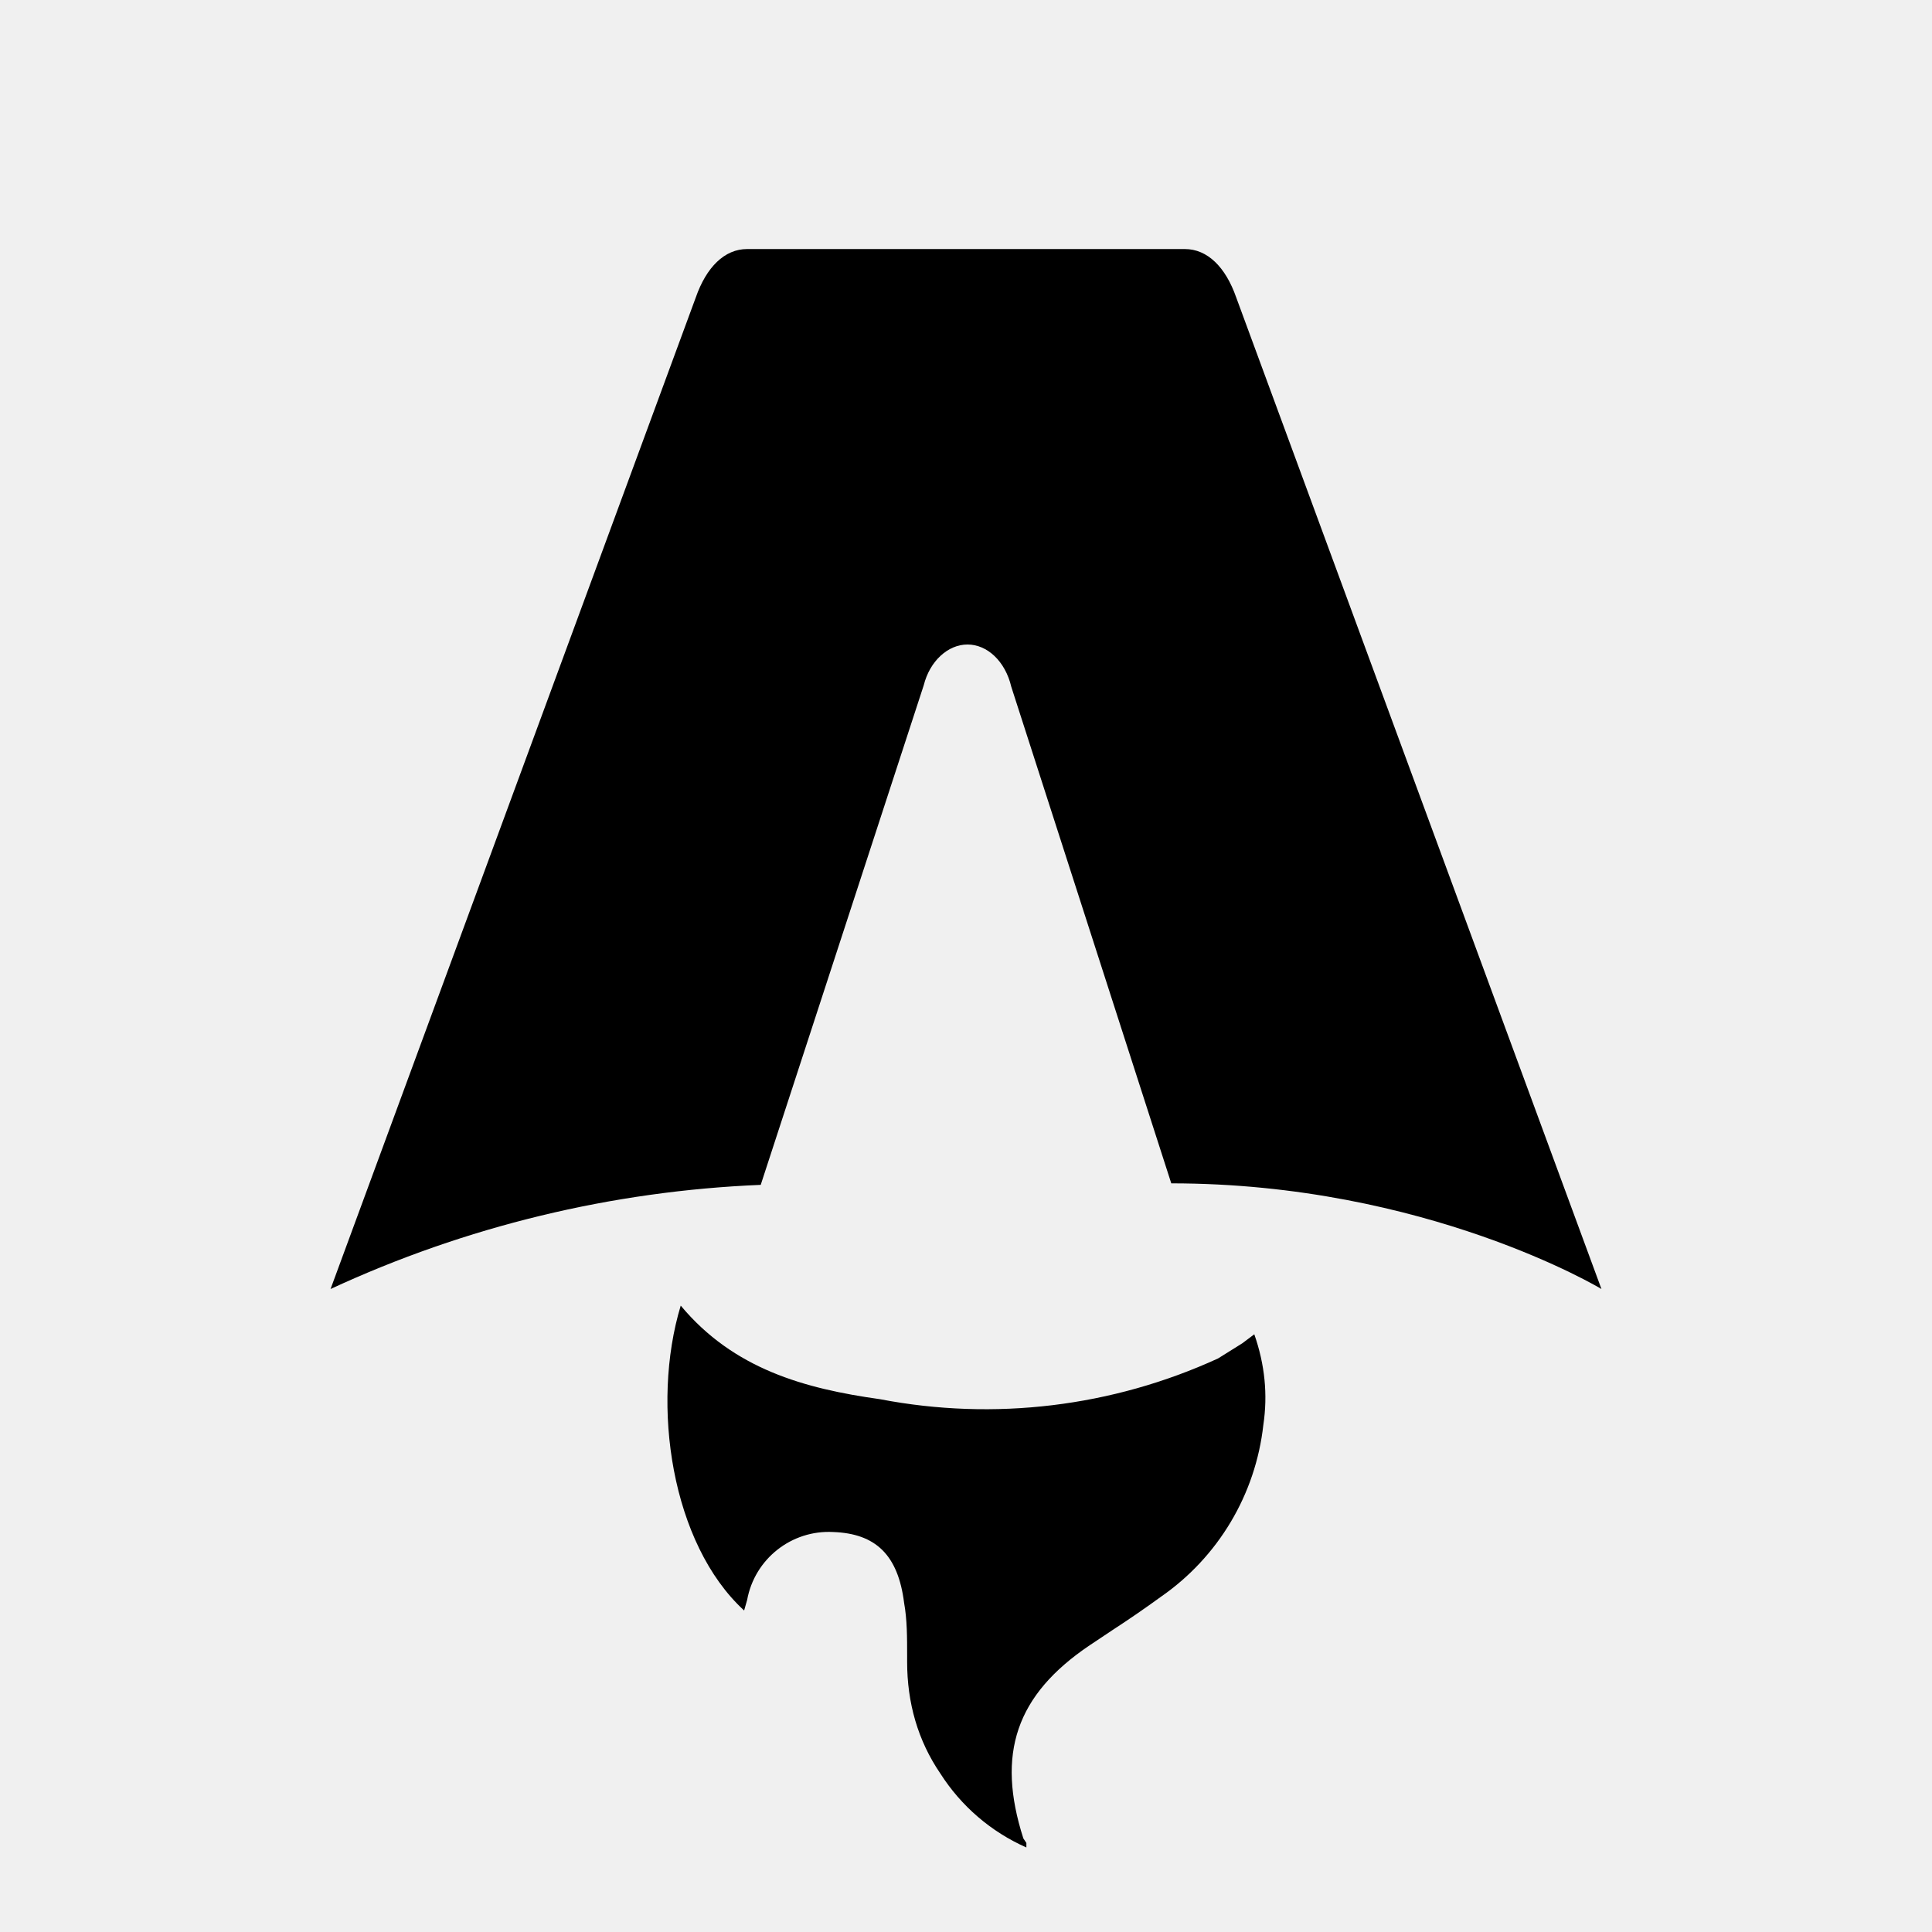
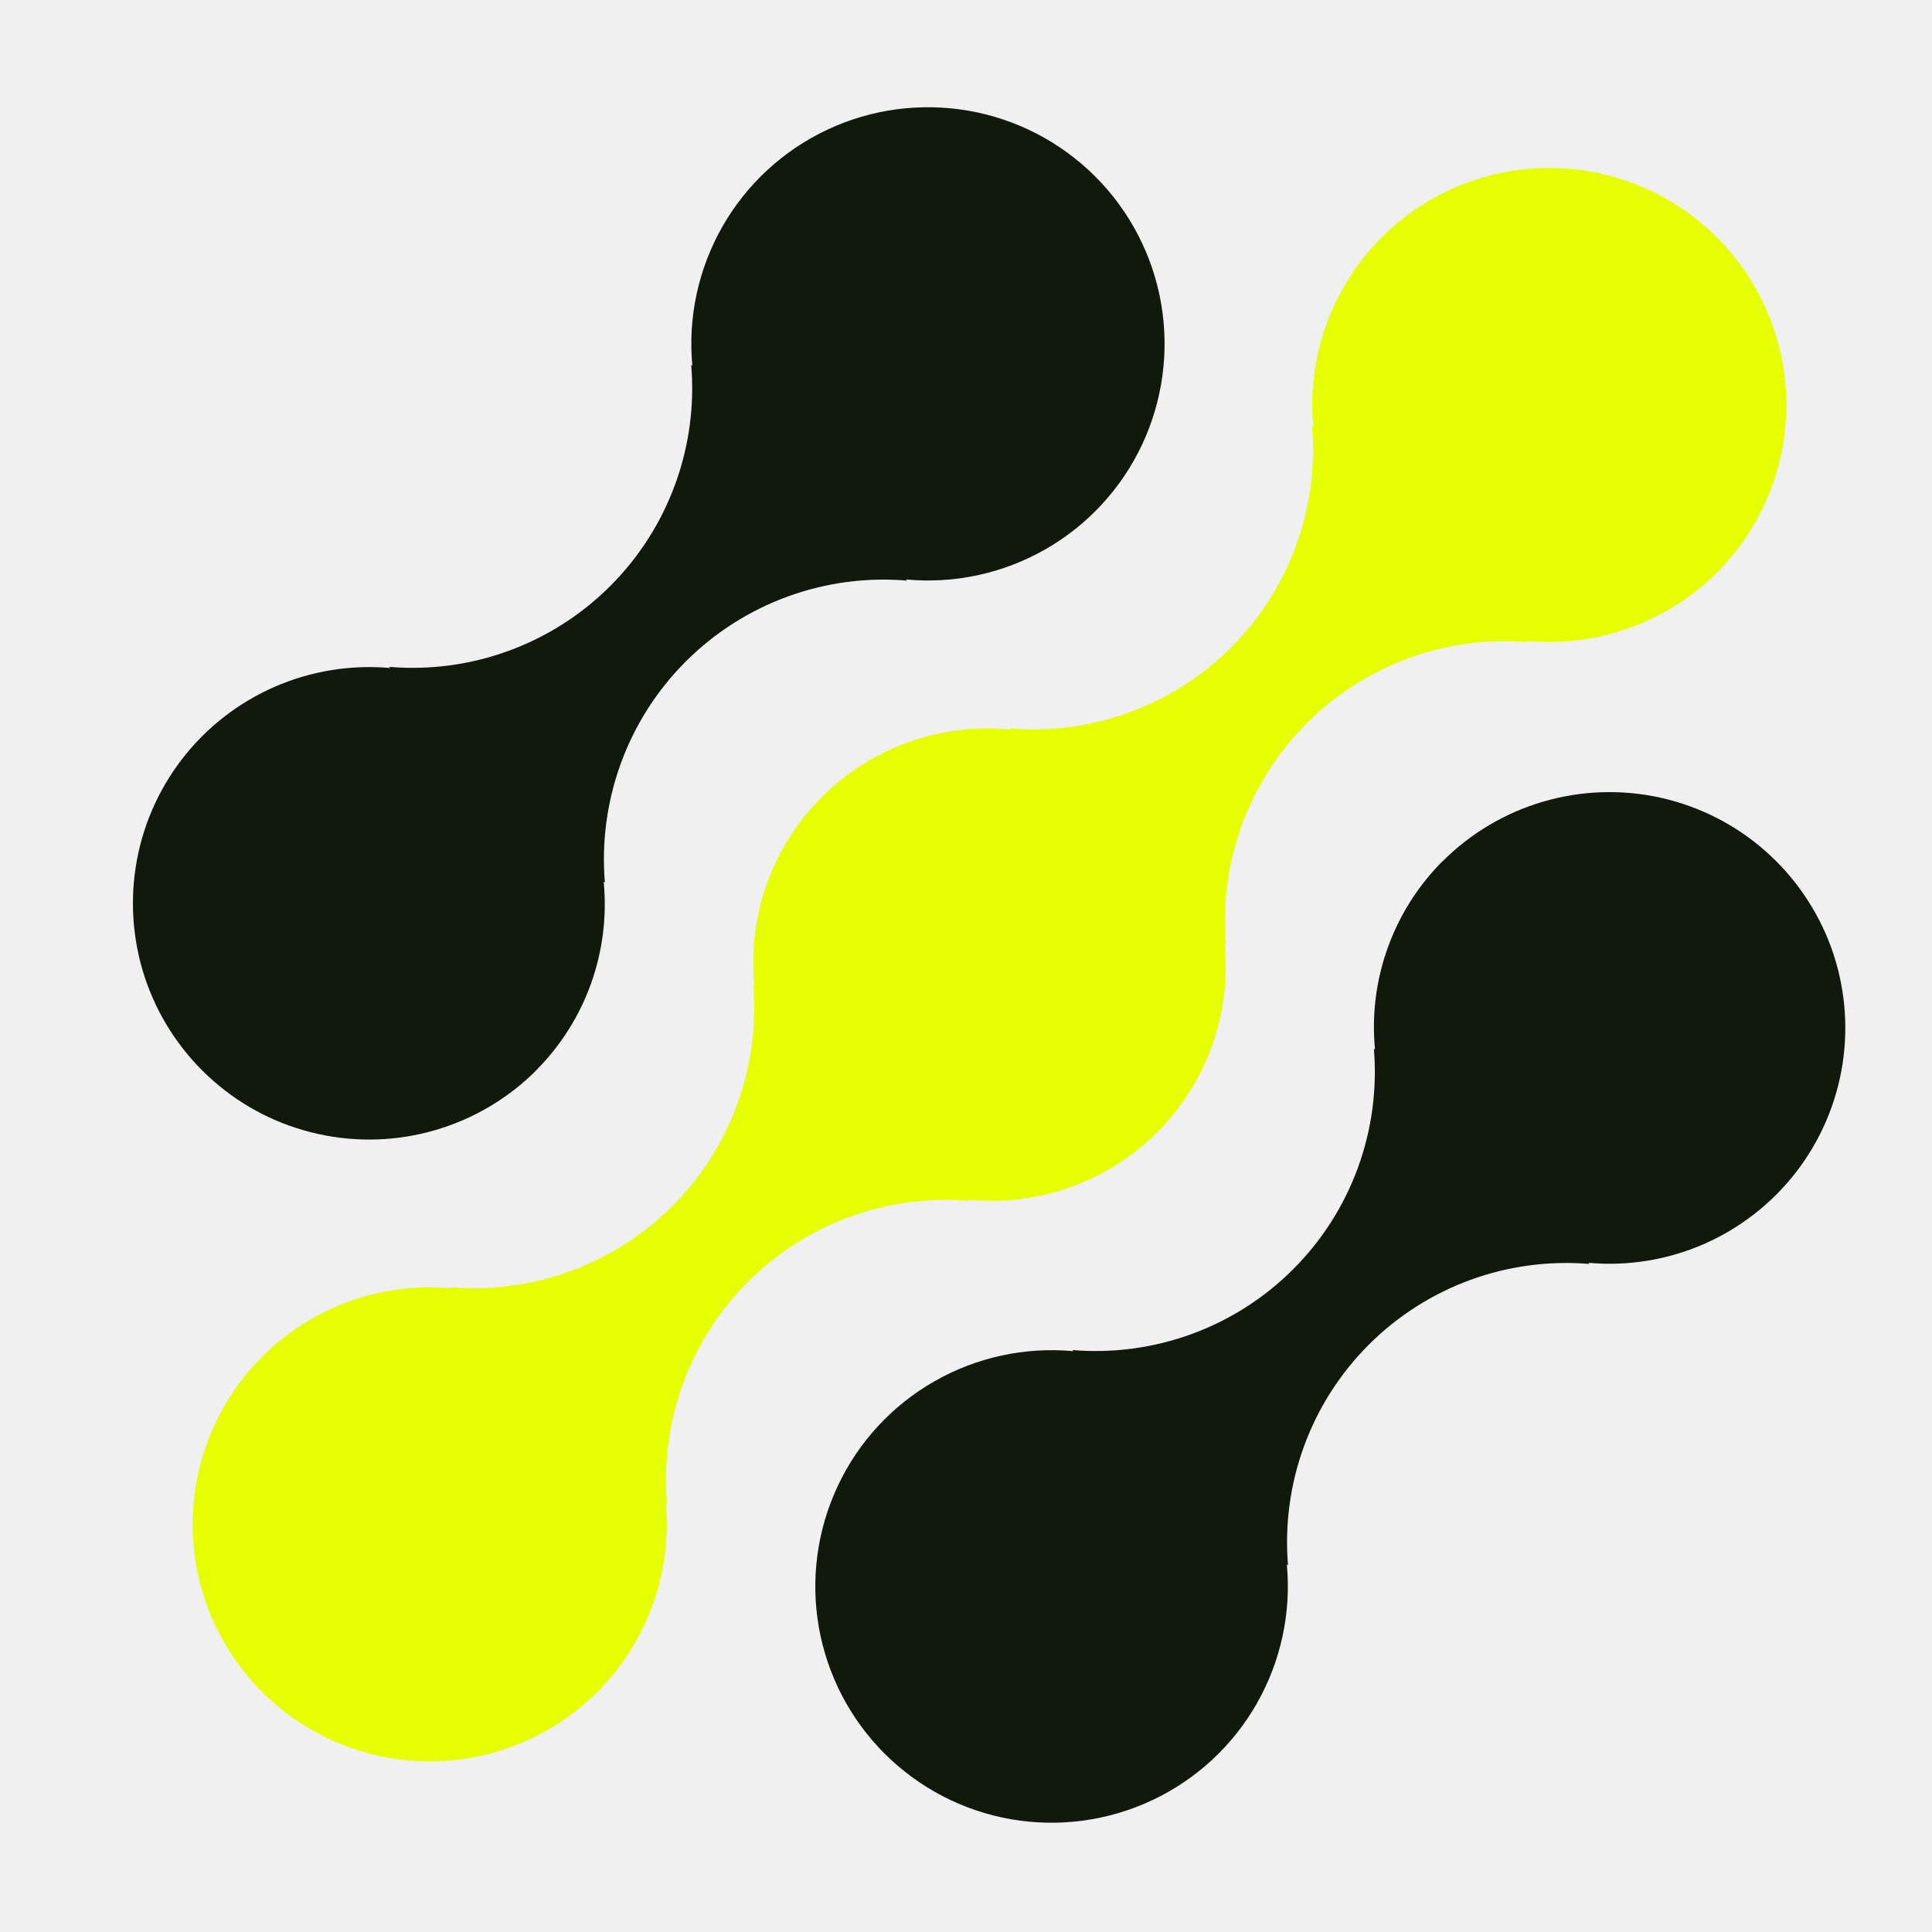
- <svg xmlns="http://www.w3.org/2000/svg" fill="none" viewBox="0 0 128 128">
-   <path d="M50.4 78.5a75.1 75.1 0 0 0-28.5 6.9l24.2-65.7c.7-2 1.9-3.2 3.4-3.2h29c1.5 0 2.7 1.2 3.4 3.2l24.2 65.7s-11.6-7-28.5-7L67 45.5c-.4-1.7-1.6-2.8-2.9-2.8-1.3 0-2.5 1.1-2.9 2.7L50.4 78.5Zm-1.1 28.2Zm-4.2-20.2c-2 6.6-.6 15.8 4.2 20.2a17.5 17.5 0 0 1 .2-.7 5.5 5.5 0 0 1 5.7-4.5c2.8.1 4.3 1.5 4.7 4.7.2 1.1.2 2.3.2 3.5v.4c0 2.7.7 5.2 2.2 7.4a13 13 0 0 0 5.7 4.9v-.3l-.2-.3c-1.8-5.6-.5-9.5 4.4-12.8l1.5-1a73 73 0 0 0 3.2-2.2 16 16 0 0 0 6.8-11.4c.3-2 .1-4-.6-6l-.8.6-1.6 1a37 37 0 0 1-22.4 2.7c-5-.7-9.7-2-13.2-6.2Z" />
-   <style>
-         path { fill: #000; }
-         @media (prefers-color-scheme: dark) {
-             path { fill: #FFF; }
-         }
-     </style>
+ <svg xmlns="http://www.w3.org/2000/svg" width="100" height="100" viewBox="0 0 100 100">
+   <g transform="translate(42.2 41.0) scale(3.325)">
+     <path d="M9.759 1.08C9.38 1.462 9.09 1.922 8.909 2.428C8.728 2.934 8.661 3.474 8.713 4.009L8.695 3.991C8.748 4.621 8.663 5.255 8.446 5.849C8.229 6.442 7.885 6.981 7.438 7.428C6.991 7.875 6.452 8.219 5.858 8.436C5.265 8.653 4.631 8.738 4.001 8.685L4.019 8.703C3.265 8.633 2.509 8.797 1.852 9.173C1.195 9.548 0.67 10.117 0.349 10.803C0.027 11.488 -0.075 12.255 0.055 13C0.186 13.746 0.543 14.432 1.078 14.967C1.614 15.502 2.301 15.859 3.046 15.989C3.792 16.119 4.559 16.015 5.244 15.693C5.929 15.371 6.497 14.846 6.872 14.189C7.247 13.531 7.411 12.775 7.34 12.021L7.359 12.039C7.306 11.409 7.391 10.775 7.608 10.182C7.825 9.588 8.169 9.049 8.616 8.602C9.063 8.155 9.602 7.811 10.195 7.594C10.789 7.377 11.423 7.292 12.053 7.345L12.034 7.327C12.649 7.383 13.269 7.282 13.835 7.034C14.401 6.786 14.895 6.399 15.272 5.91C15.649 5.42 15.896 4.843 15.991 4.232C16.085 3.622 16.024 2.997 15.813 2.416C15.601 1.836 15.247 1.318 14.782 0.91C14.318 0.503 13.758 0.22 13.154 0.086C12.551 -0.047 11.924 -0.026 11.331 0.148C10.738 0.322 10.198 0.642 9.762 1.08H9.759Z" fill="#11190C" />
+   </g>
+   <g transform="translate(9.97 8.69) scale(3.336)">
+     <path d="M12.053 16.026L12.034 16.008C12.569 16.062 13.11 15.996 13.617 15.816C14.123 15.635 14.584 15.344 14.964 14.964C15.345 14.583 15.636 14.123 15.817 13.617C15.998 13.11 16.064 12.569 16.011 12.034L16.03 12.052C15.977 11.422 16.062 10.788 16.279 10.194C16.496 9.601 16.84 9.062 17.287 8.615C17.734 8.168 18.273 7.824 18.866 7.607C19.46 7.39 20.094 7.305 20.724 7.358L20.705 7.34C21.458 7.411 22.215 7.247 22.872 6.872C23.53 6.497 24.055 5.928 24.377 5.243C24.699 4.558 24.802 3.791 24.672 3.045C24.542 2.3 24.185 1.612 23.649 1.077C23.114 0.542 22.427 0.185 21.682 0.055C20.936 -0.075 20.169 0.028 19.484 0.35C18.799 0.672 18.23 1.197 17.855 1.854C17.48 2.511 17.316 3.268 17.387 4.022L17.369 4.003C17.422 4.633 17.337 5.267 17.12 5.86C16.903 6.454 16.559 6.993 16.112 7.44C15.665 7.887 15.126 8.231 14.533 8.448C13.939 8.665 13.305 8.75 12.675 8.697L12.693 8.716C12.158 8.662 11.617 8.728 11.11 8.908C10.603 9.089 10.143 9.38 9.762 9.76C9.382 10.14 9.09 10.601 8.909 11.107C8.729 11.614 8.662 12.155 8.716 12.69L8.698 12.672C8.751 13.302 8.666 13.935 8.449 14.529C8.232 15.123 7.888 15.662 7.441 16.109C6.994 16.555 6.455 16.899 5.861 17.117C5.268 17.334 4.634 17.419 4.004 17.366L4.022 17.384C3.268 17.313 2.511 17.477 1.854 17.852C1.197 18.227 0.672 18.796 0.35 19.481C0.028 20.166 -0.075 20.933 0.055 21.679C0.185 22.424 0.542 23.111 1.077 23.646C1.612 24.182 2.3 24.539 3.045 24.669C3.791 24.799 4.558 24.696 5.243 24.374C5.928 24.052 6.497 23.527 6.872 22.87C7.247 22.212 7.411 21.455 7.34 20.702L7.359 20.72C7.306 20.09 7.391 19.456 7.608 18.863C7.825 18.269 8.169 17.73 8.616 17.283C9.063 16.836 9.602 16.492 10.195 16.275C10.789 16.058 11.423 15.973 12.053 16.026Z" fill="#E6FF02" />
+   </g>
+   <g transform="translate(6.88 5.55) scale(3.331)">
+     <path d="M6.27 14.961C6.649 14.58 6.939 14.12 7.12 13.613C7.3 13.107 7.367 12.567 7.315 12.032L7.334 12.05C7.281 11.42 7.366 10.786 7.583 10.192C7.8 9.598 8.144 9.059 8.591 8.612C9.039 8.165 9.578 7.821 10.172 7.604C10.766 7.387 11.4 7.302 12.03 7.356L12.011 7.338C12.764 7.409 13.521 7.245 14.178 6.87C14.835 6.495 15.36 5.926 15.682 5.241C16.003 4.557 16.106 3.789 15.976 3.044C15.846 2.299 15.489 1.612 14.954 1.077C14.419 0.542 13.732 0.185 12.987 0.055C12.242 -0.075 11.474 0.027 10.79 0.349C10.105 0.671 9.536 1.196 9.161 1.853C8.786 2.51 8.622 3.267 8.693 4.02L8.675 4.002C8.728 4.632 8.643 5.266 8.426 5.859C8.209 6.453 7.865 6.992 7.418 7.439C6.971 7.886 6.432 8.23 5.838 8.447C5.245 8.664 4.611 8.749 3.981 8.696L3.999 8.714C3.383 8.659 2.764 8.76 2.198 9.008C1.632 9.256 1.138 9.642 0.761 10.132C0.384 10.622 0.137 11.199 0.043 11.81C-0.051 12.42 0.01 13.045 0.221 13.626C0.433 14.206 0.787 14.724 1.252 15.131C1.716 15.539 2.276 15.822 2.88 15.955C3.483 16.088 4.11 16.067 4.703 15.893C5.296 15.719 5.836 15.399 6.272 14.961H6.27Z" fill="#11190C" />
+   </g>
</svg>
